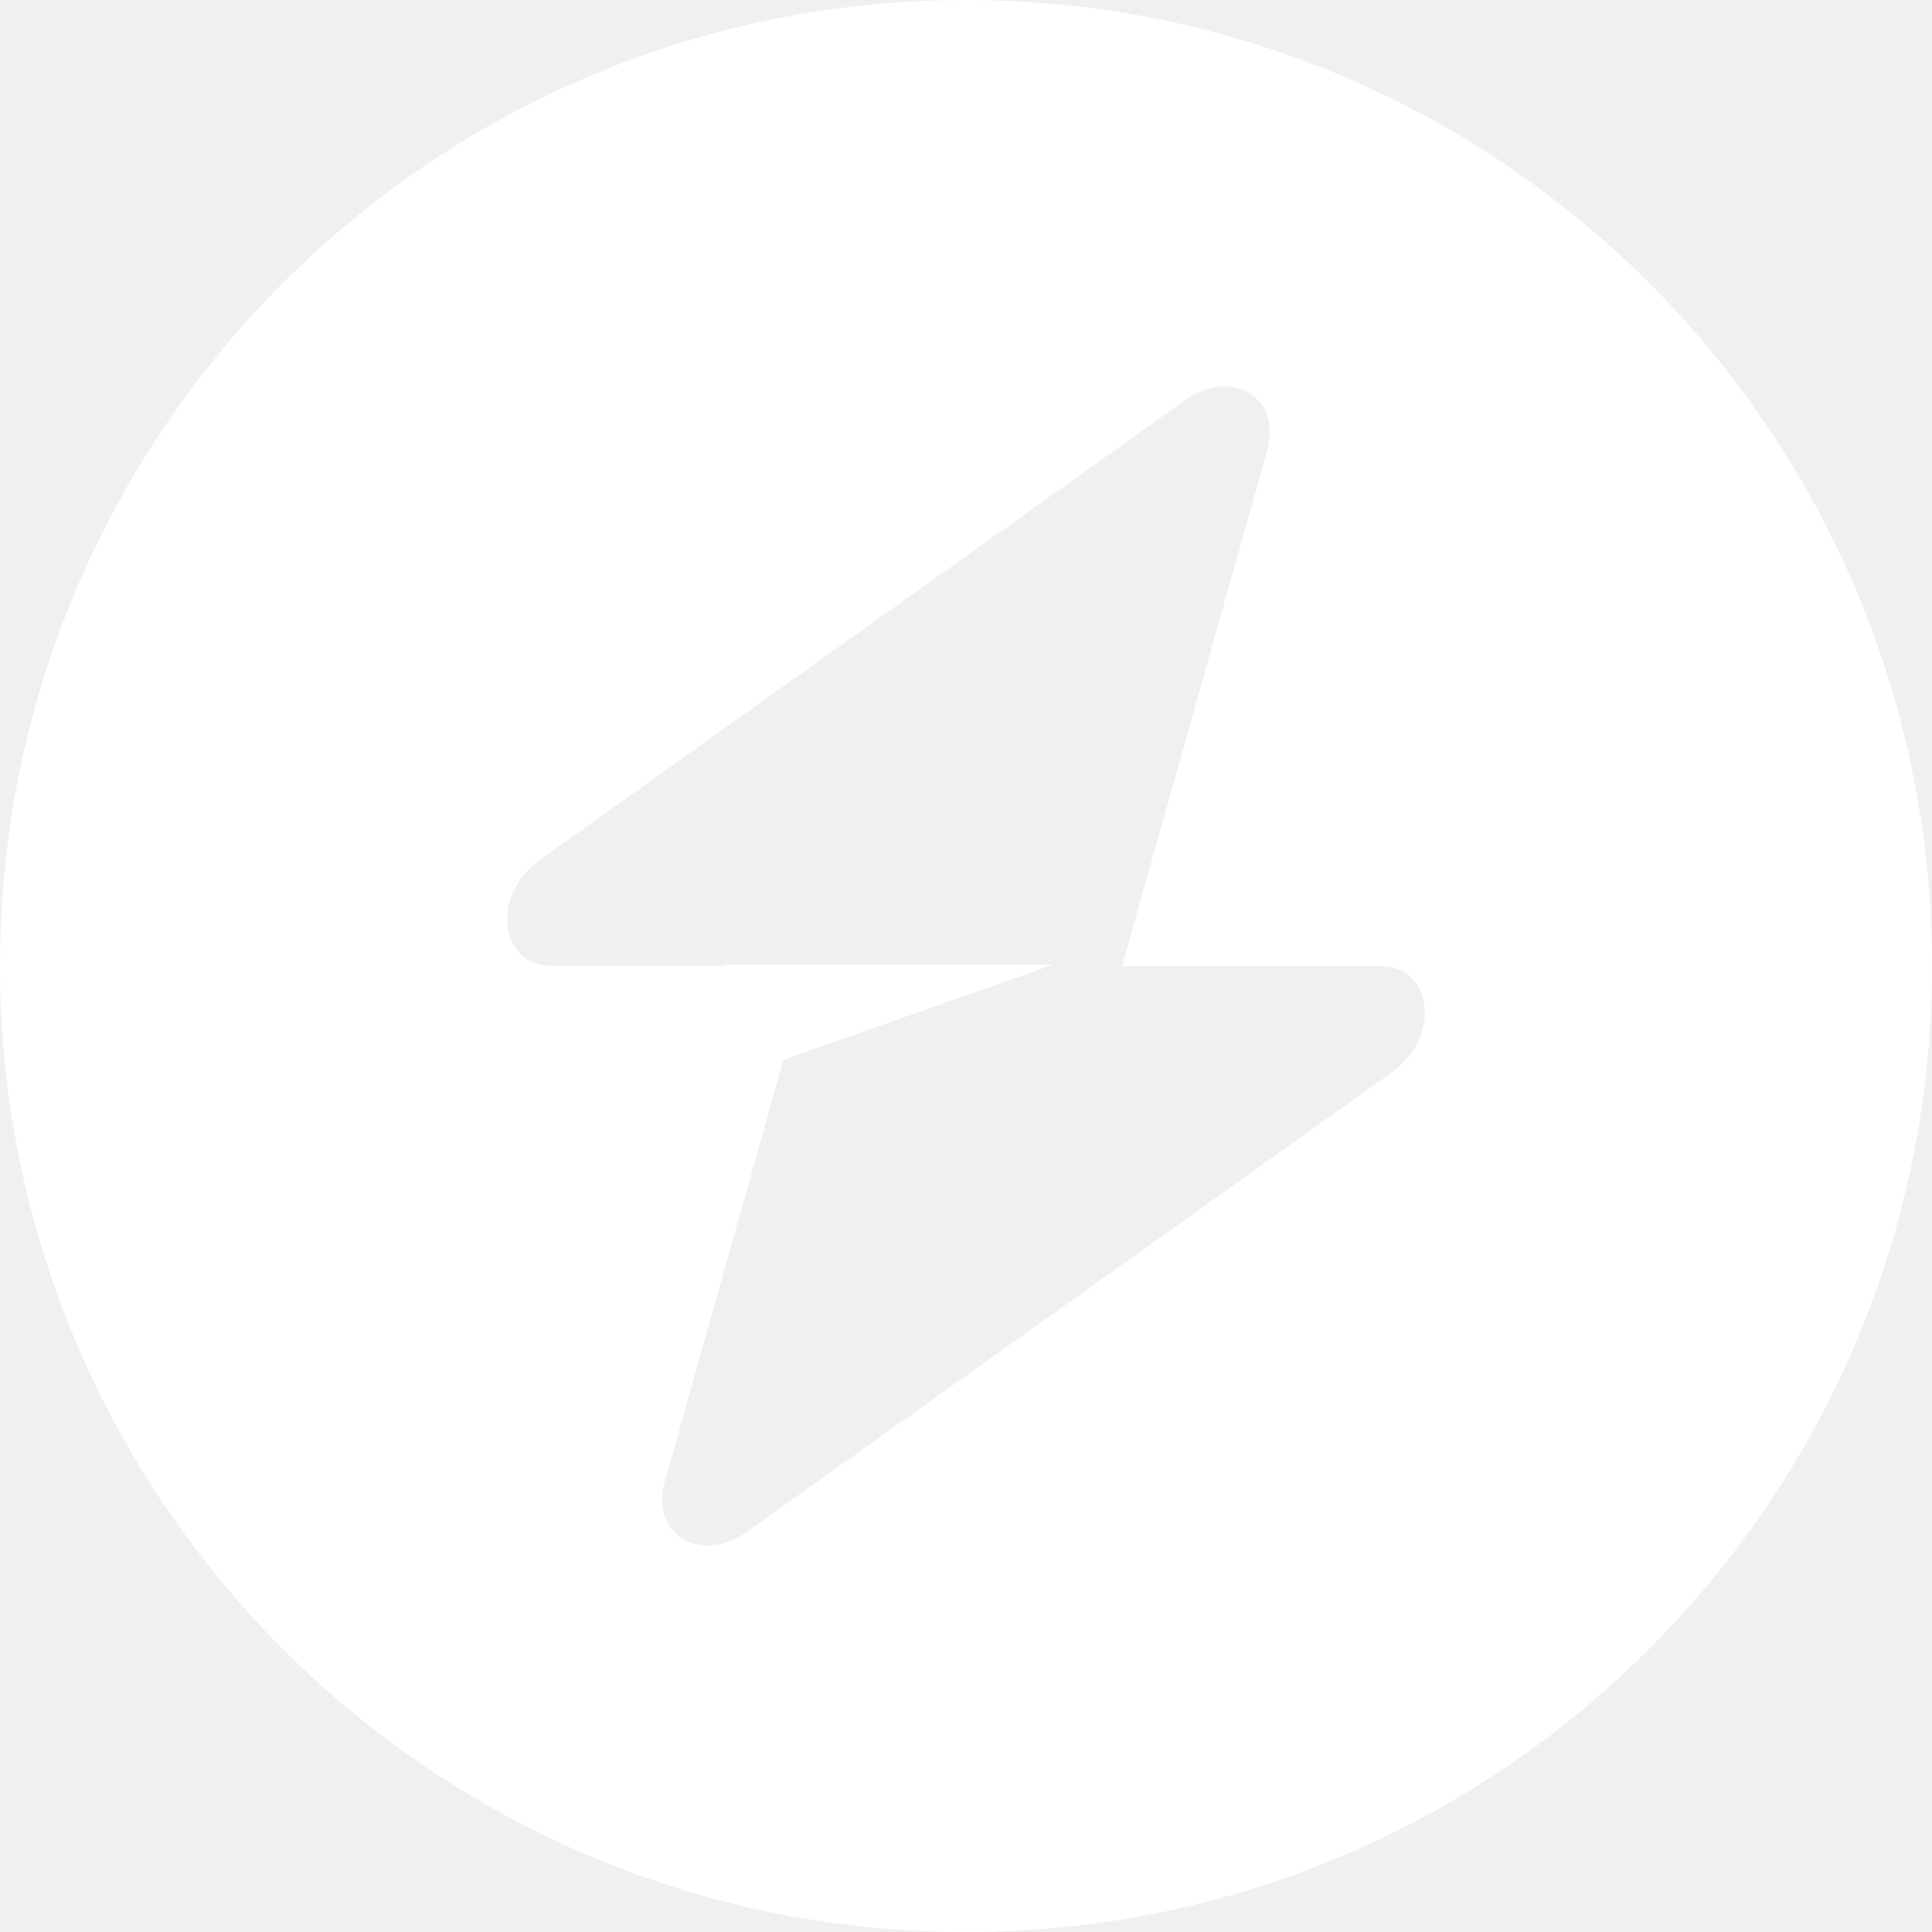
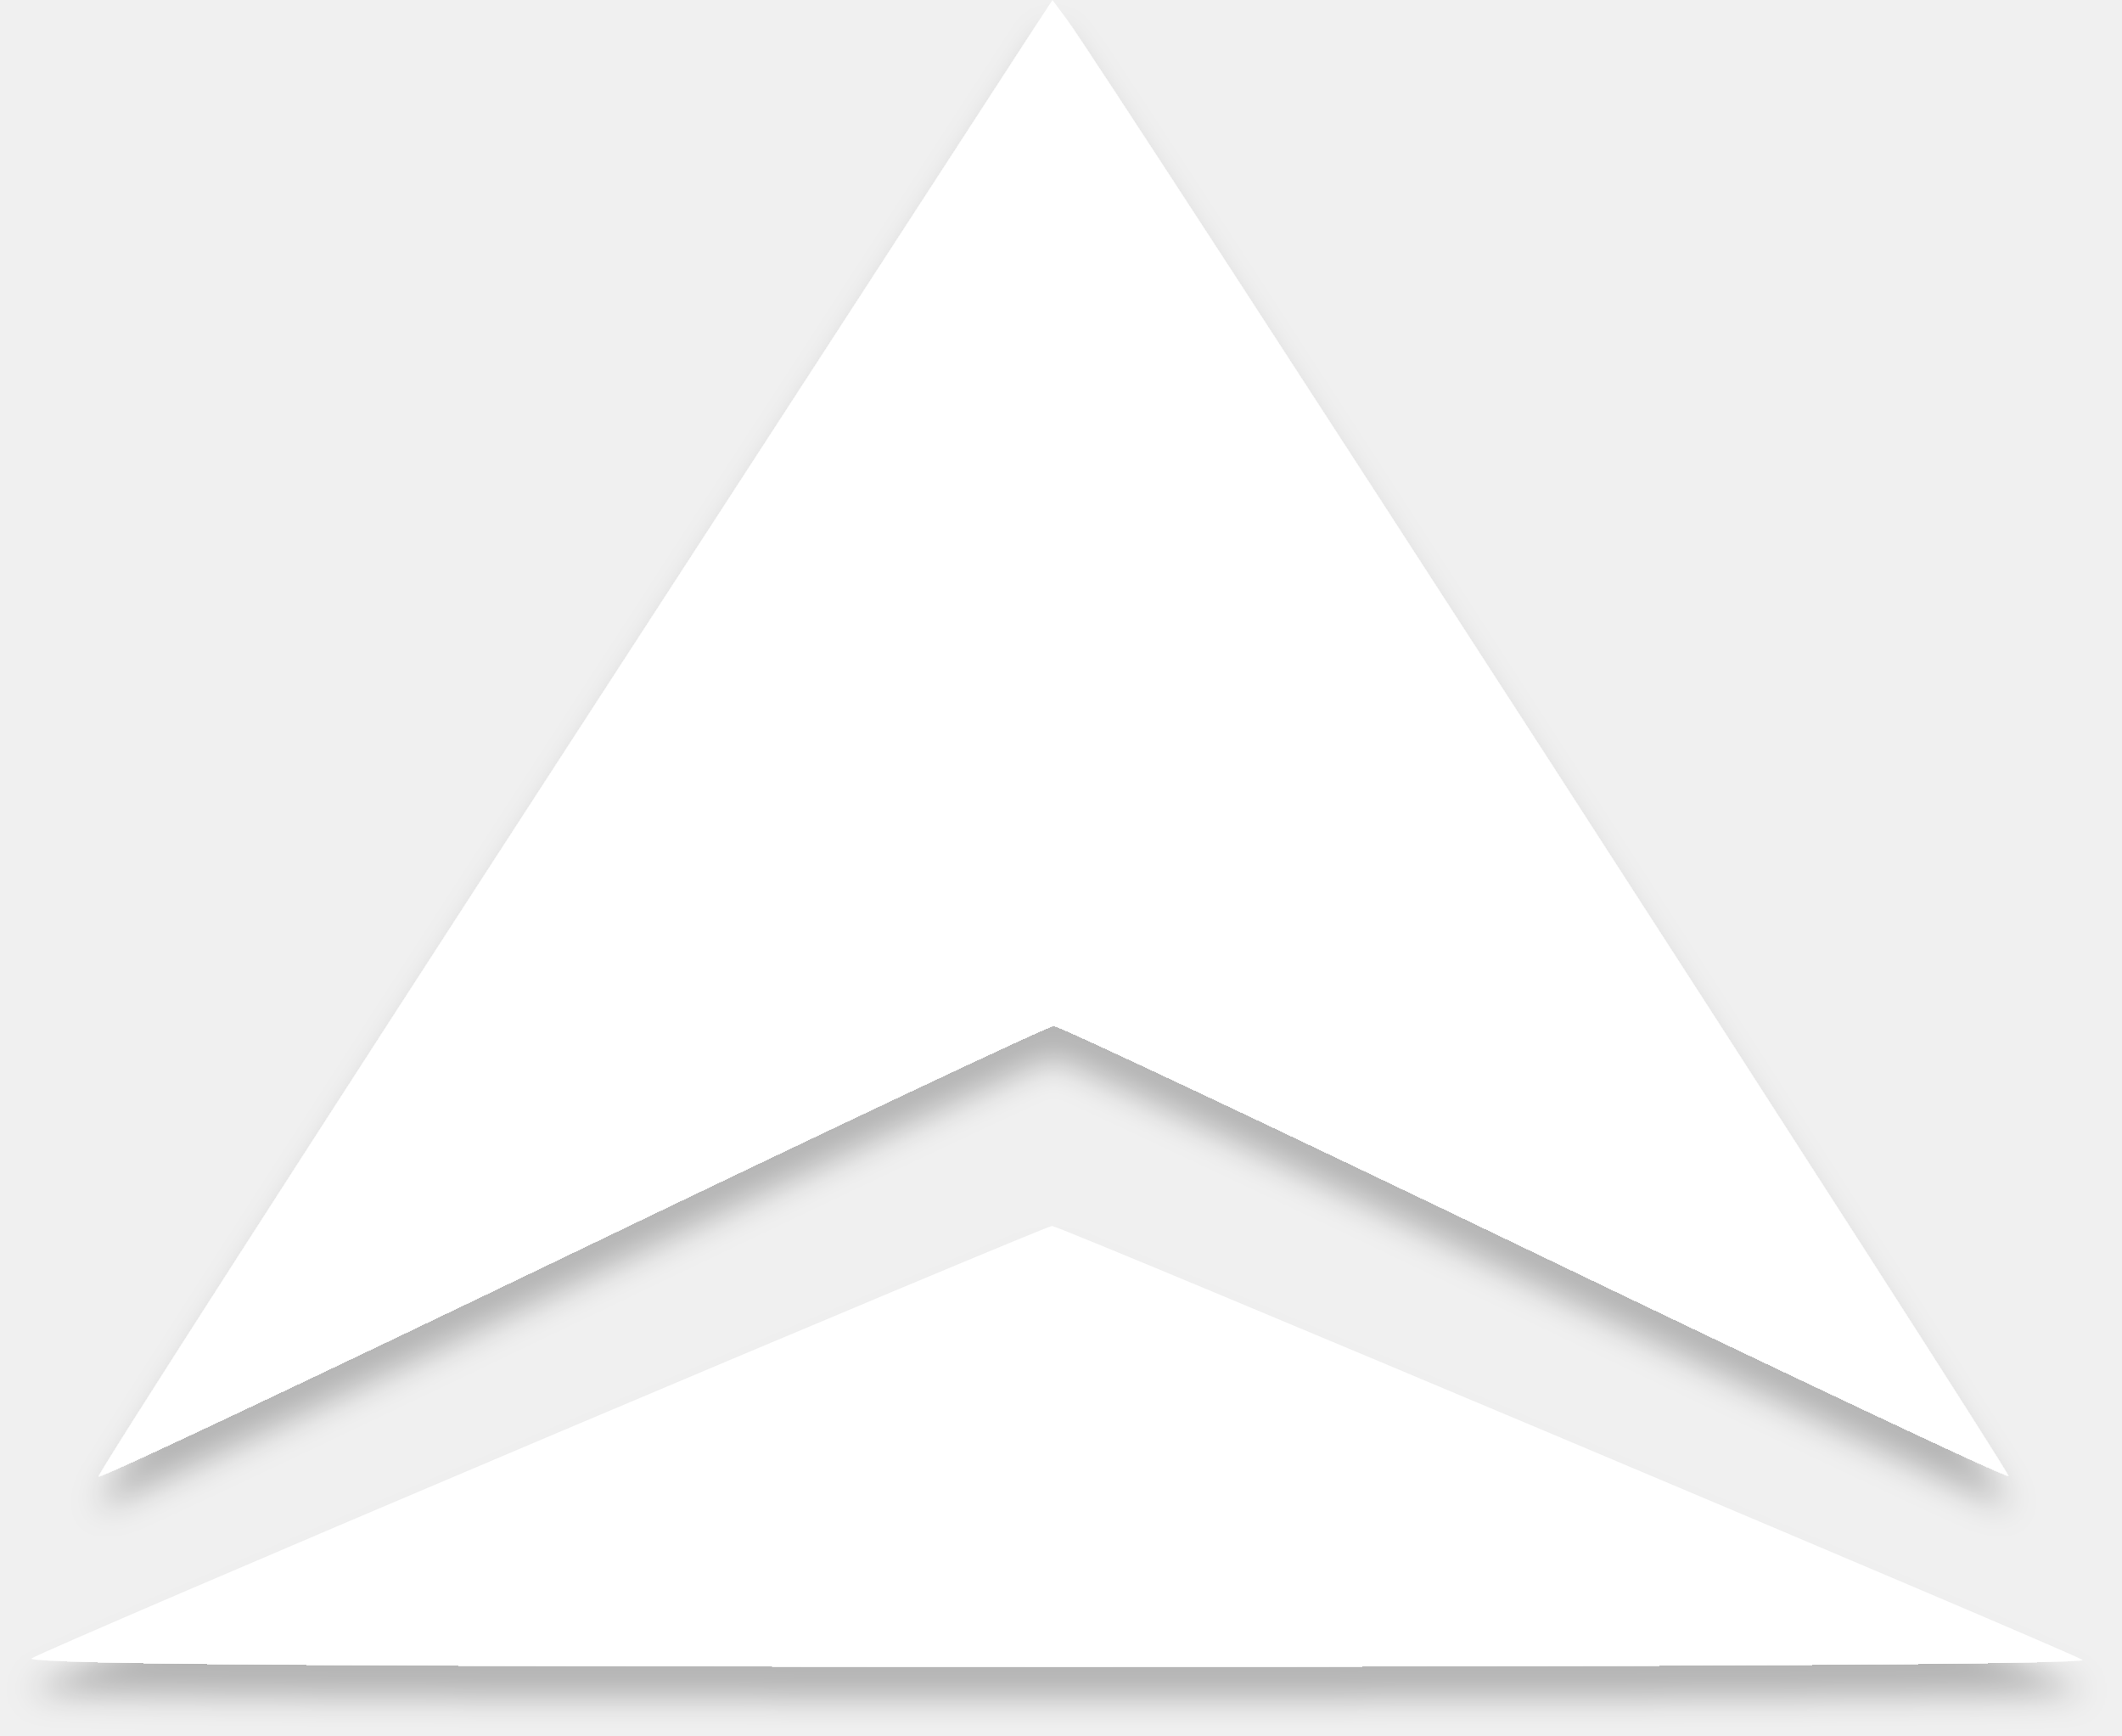
- <svg xmlns="http://www.w3.org/2000/svg" width="34" height="34" viewBox="0 0 34 34" fill="none">
-   <path fill-rule="evenodd" clip-rule="evenodd" d="M17 34C26.389 34 34 26.389 34 17C34 7.611 26.389 0 17 0C7.611 0 0 7.611 0 17C0 26.389 7.611 34 17 34ZM22.303 7.919C22.562 7.002 21.672 6.46 20.859 7.039L9.514 15.121C8.633 15.749 8.771 17 9.722 17H12.71V16.977H18.532L13.788 18.651L11.697 26.081C11.438 26.998 12.328 27.54 13.141 26.961L24.486 18.879C25.367 18.251 25.229 17 24.278 17H19.747L22.303 7.919Z" fill="white" />
+ <svg xmlns="http://www.w3.org/2000/svg" width="269" height="220" viewBox="0 0 269 220" fill="none">
+   <g filter="url(#filter0_d_203_8)">
+     <path fill-rule="evenodd" clip-rule="evenodd" d="M72.772 93.39C39.415 144.755 12.294 186.951 12.502 187.159C12.71 187.367 39.763 174.594 72.62 158.774C105.476 142.953 132.911 130.01 133.585 130.01C134.26 130.01 161.678 142.94 194.514 158.744C227.35 174.548 254.391 187.304 254.605 187.09C254.947 186.749 139.816 8.687 135.203 2.422L133.42 0L72.772 93.39ZM69.019 182.311C34.094 197.089 4.844 209.64 4.019 210.203C2.993 210.902 44.099 211.234 134.019 211.254C209.265 211.27 264.877 210.909 264.019 210.41C261.394 208.885 134.234 155.341 133.358 155.393C132.897 155.42 103.944 167.533 69.019 182.311Z" fill="white" />
+   </g>
+   <defs>
+     <filter id="filter0_d_203_8" x="0" y="0" width="268.029" height="219.255" filterUnits="userSpaceOnUse" color-interpolation-filters="sRGB">
+       <feFlood flood-opacity="0" result="BackgroundImageFix" />
+       <feColorMatrix in="SourceAlpha" type="matrix" values="0 0 0 0 0 0 0 0 0 0 0 0 0 0 0 0 0 0 127 0" result="hardAlpha" />
+       <feOffset dy="4" />
+       <feGaussianBlur stdDeviation="2" />
+       <feComposite in2="hardAlpha" operator="out" />
+       <feColorMatrix type="matrix" values="0 0 0 0 0 0 0 0 0 0 0 0 0 0 0 0 0 0 0.25 0" />
+       <feBlend mode="normal" in2="BackgroundImageFix" result="effect1_dropShadow_203_8" />
+       <feBlend mode="normal" in="SourceGraphic" in2="effect1_dropShadow_203_8" result="shape" />
+     </filter>
+   </defs>
</svg>
